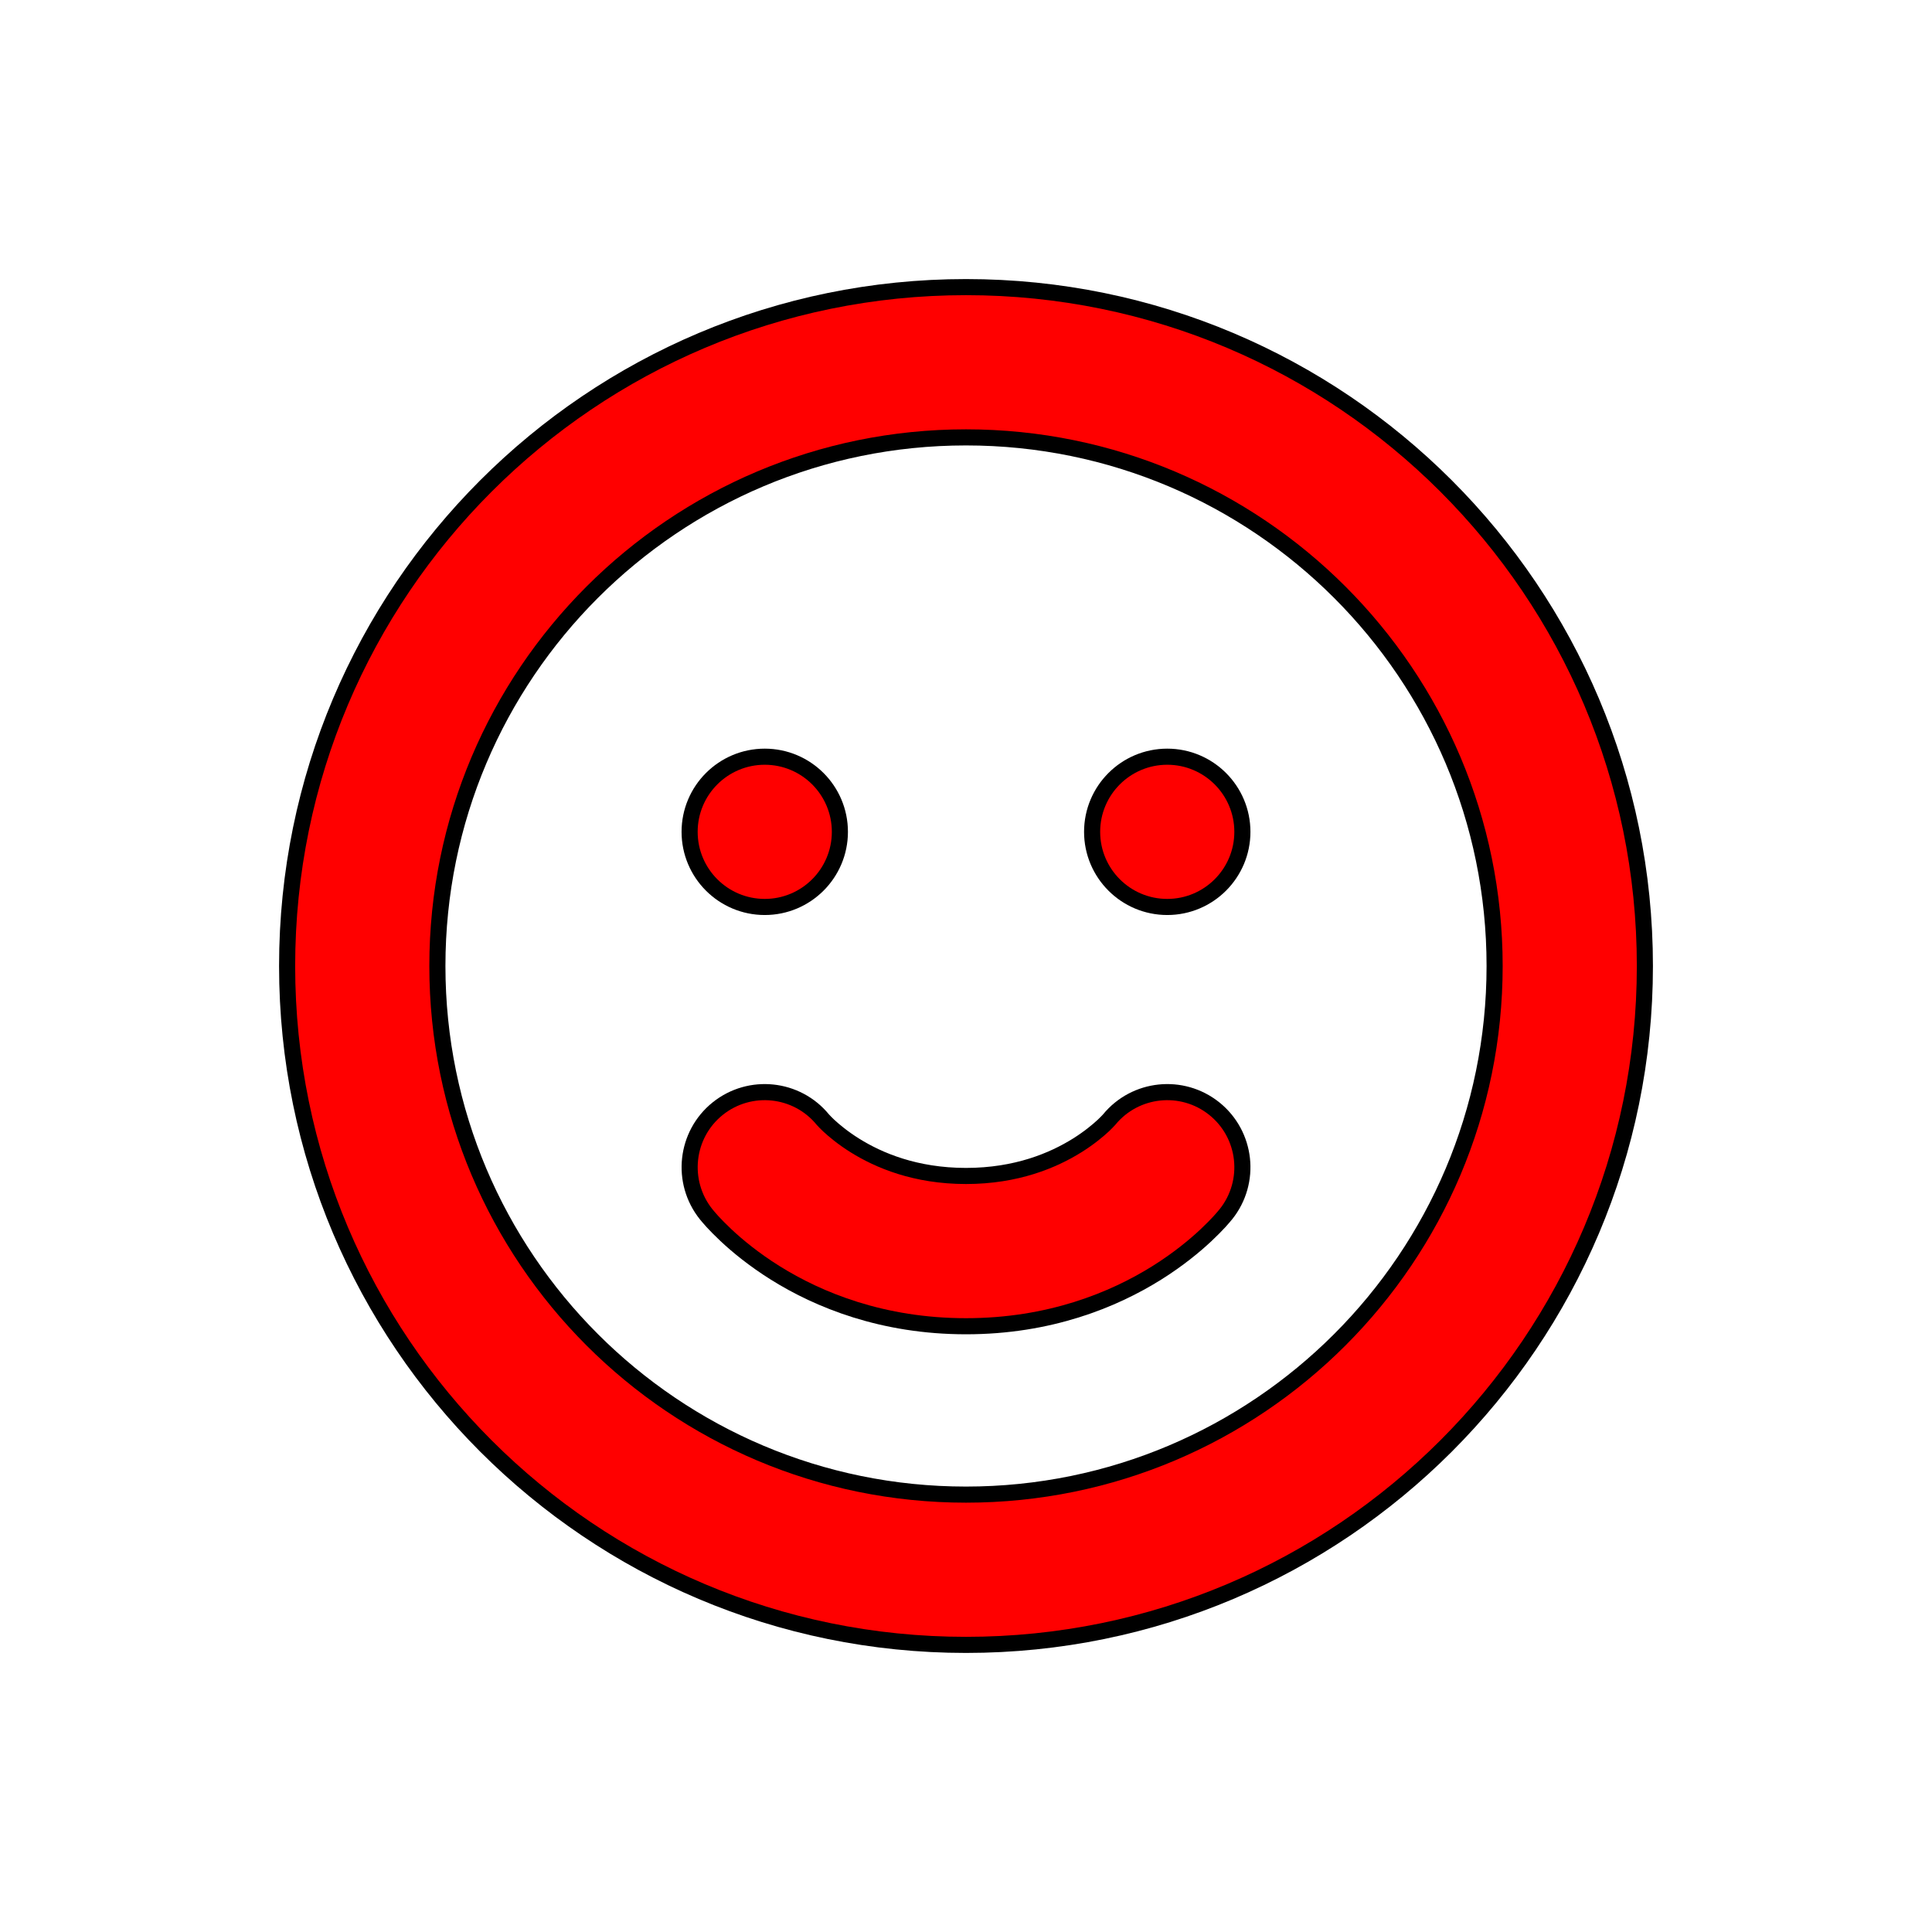
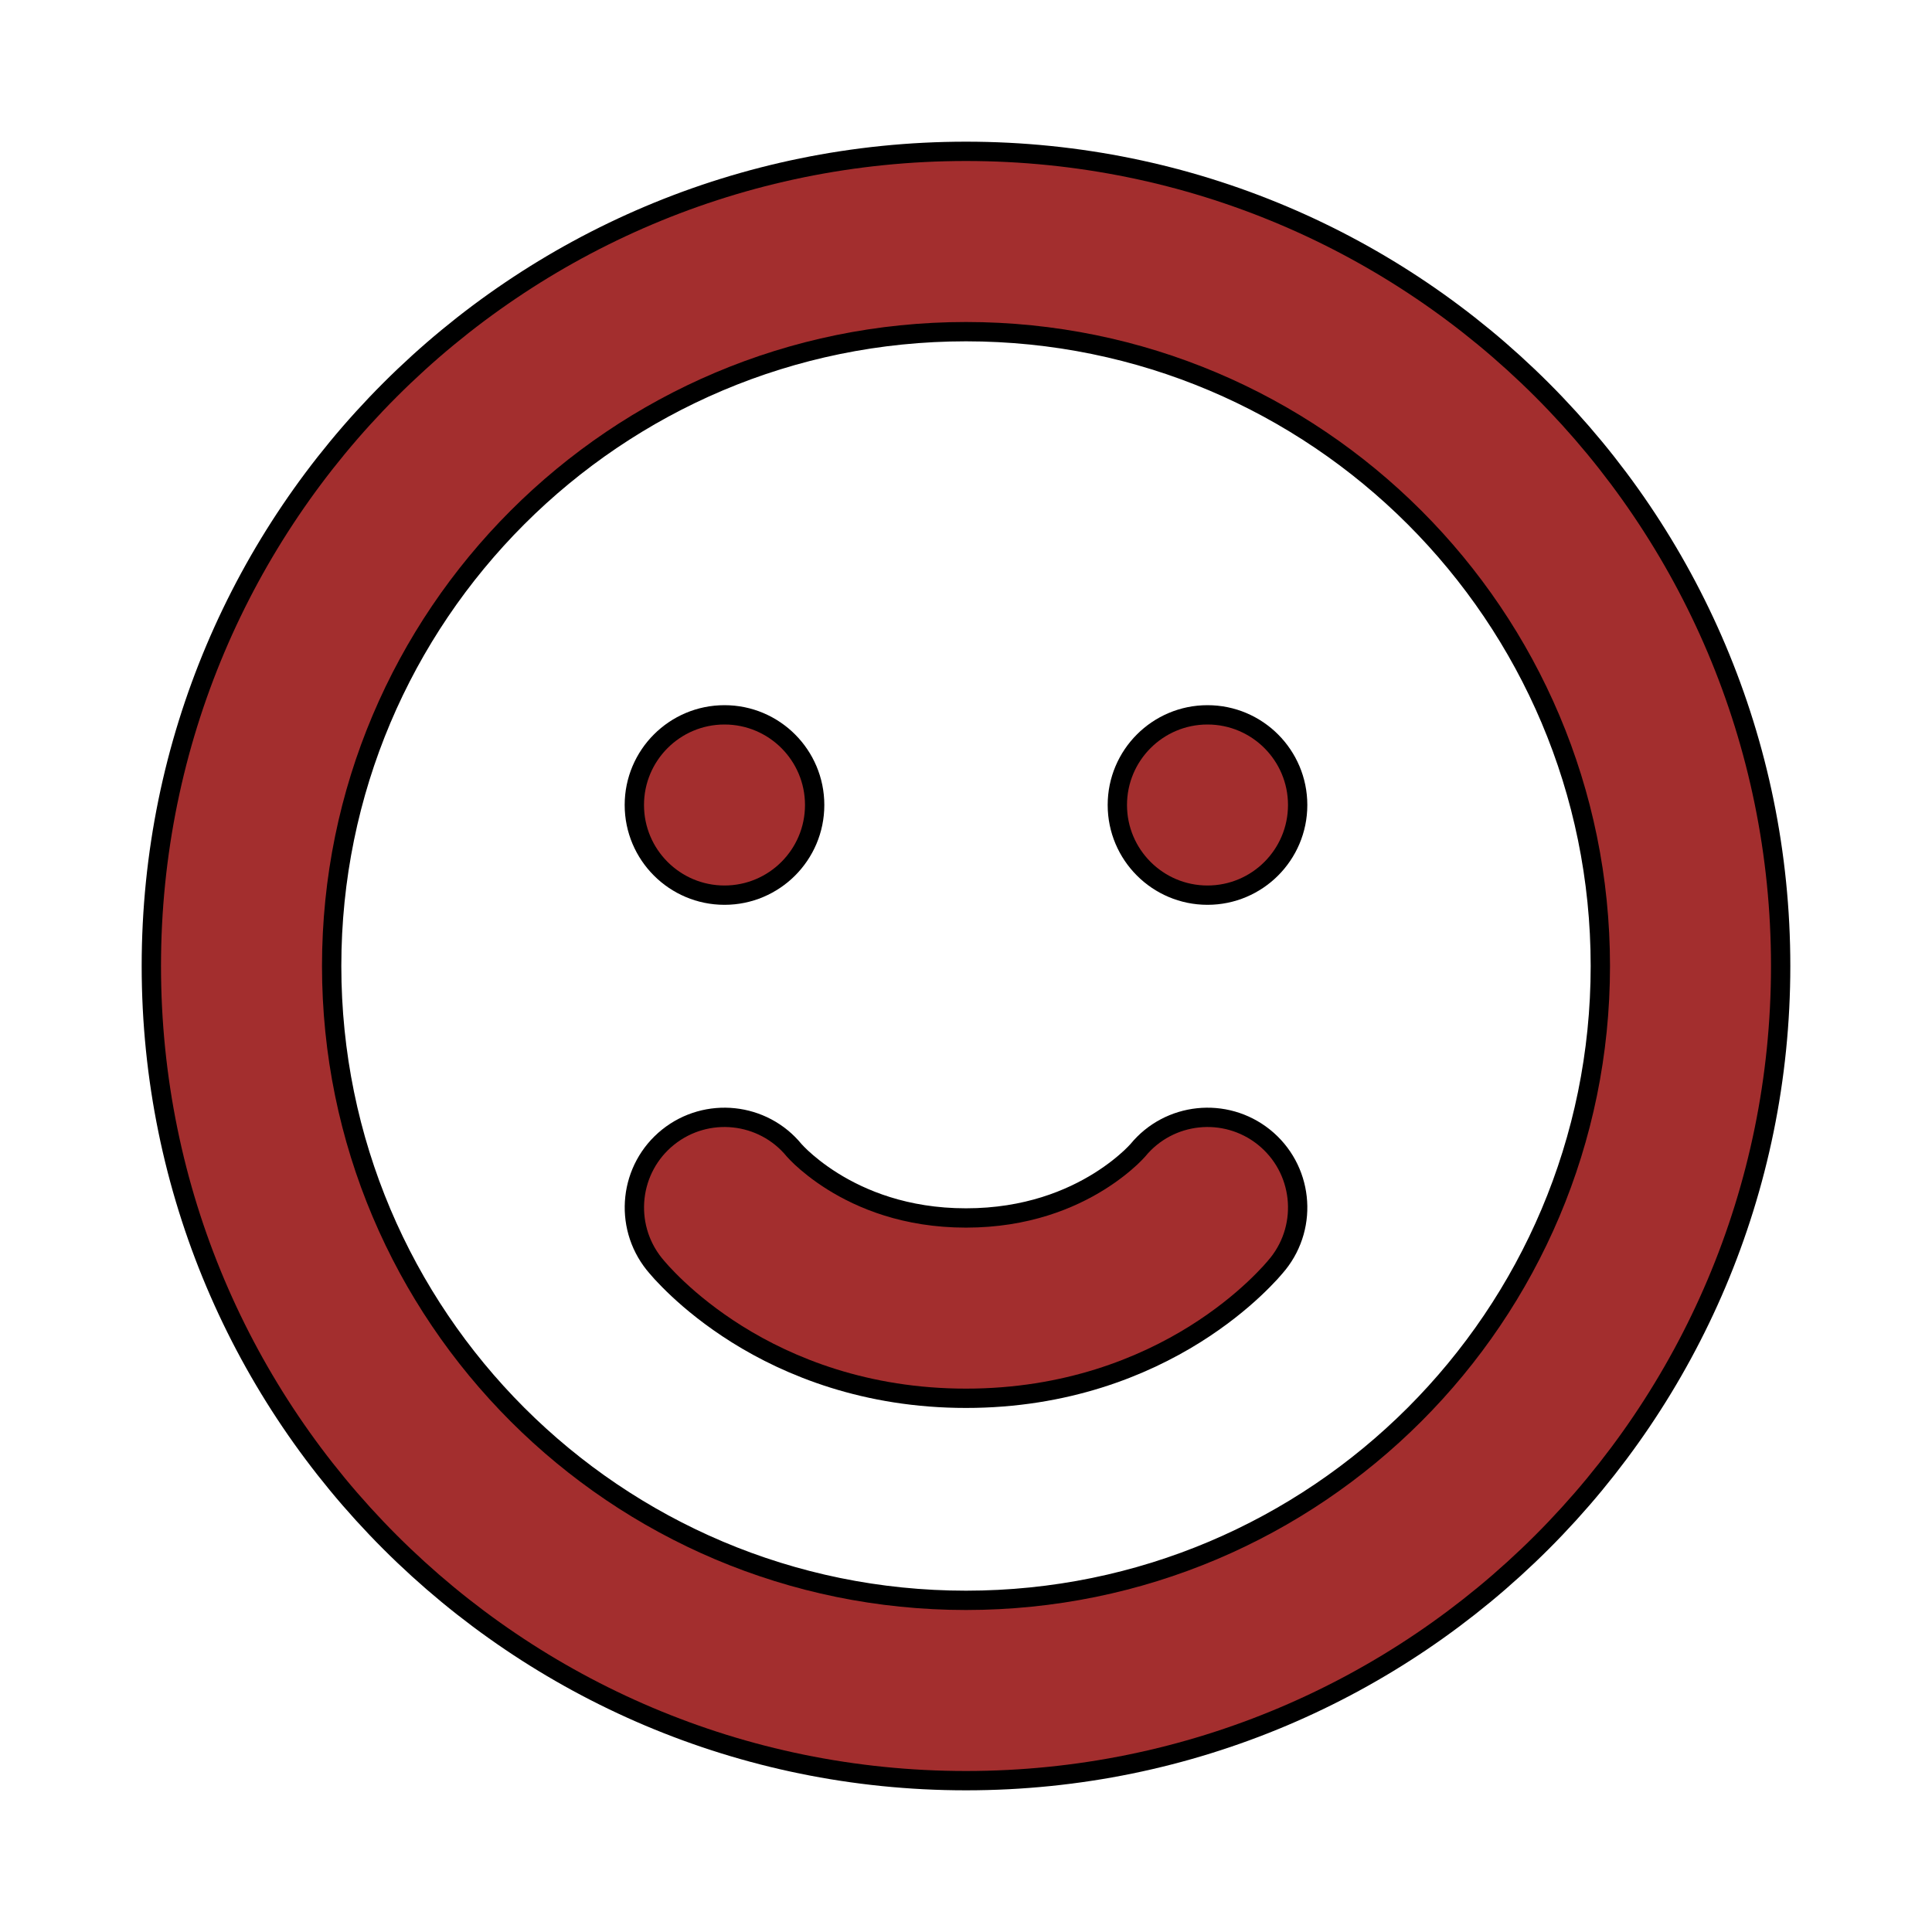
- <svg xmlns="http://www.w3.org/2000/svg" width="800px" height="800px" viewBox="-2.4 -2.4 28.80 28.80" fill="none" transform="matrix(1, 0, 0, 1, 0, 0)">
+ <svg xmlns="http://www.w3.org/2000/svg" width="800px" height="800px" viewBox="0 0 24 24" fill="none">
  <g id="SVGRepo_bgCarrier" stroke-width="0" />
  <g id="SVGRepo_tracerCarrier" stroke-linecap="round" stroke-linejoin="round" stroke="#000000" stroke-width="0.48">
-     <path d="M9 11C9.552 11 10 10.552 10 10C10 9.448 9.552 9 9 9C8.448 9 8 9.448 8 10C8 10.552 8.448 11 9 11Z" fill="#ff0000" />
-     <path d="M16 10C16 10.552 15.552 11 15 11C14.448 11 14 10.552 14 10C14 9.448 14.448 9 15 9C15.552 9 16 9.448 16 10Z" fill="#ff0000" />
-     <path fill-rule="evenodd" clip-rule="evenodd" d="M12 2C6.477 2 2 6.477 2 12C2 17.523 6.477 22 12 22C17.523 22 22 17.523 22 12C22 6.477 17.523 2 12 2ZM4 12C4 7.582 7.582 4 12 4C16.418 4 20 7.582 20 12C20 16.418 16.418 20 12 20C7.582 20 4 16.418 4 12Z" fill="#ff0000" />
-     <path d="M9.773 14.366C9.427 13.943 8.803 13.877 8.375 14.219C7.944 14.564 7.875 15.194 8.22 15.626L8.22 15.626L8.222 15.628L8.225 15.632L8.232 15.64L8.251 15.663C8.266 15.681 8.285 15.703 8.309 15.729C8.356 15.78 8.421 15.847 8.504 15.925C8.668 16.079 8.907 16.277 9.22 16.473C9.85 16.867 10.781 17.25 12 17.25C13.219 17.25 14.15 16.867 14.78 16.473C15.093 16.277 15.332 16.079 15.496 15.925C15.579 15.847 15.644 15.78 15.691 15.729C15.715 15.703 15.734 15.681 15.749 15.663L15.768 15.64L15.775 15.632L15.778 15.628L15.78 15.626L15.781 15.625C16.126 15.193 16.056 14.564 15.625 14.219C15.197 13.877 14.573 13.943 14.227 14.366C14.225 14.368 14.221 14.372 14.215 14.379C14.2 14.396 14.171 14.426 14.129 14.466C14.043 14.546 13.907 14.66 13.72 14.777C13.35 15.008 12.781 15.25 12 15.25C11.219 15.25 10.65 15.008 10.28 14.777C10.093 14.66 9.957 14.546 9.871 14.466C9.829 14.426 9.8 14.396 9.785 14.379C9.779 14.372 9.775 14.368 9.773 14.366Z" fill="#ff0000" />
+     <path d="M9 11C9.552 11 10 10.552 10 10C10 9.448 9.552 9 9 9C8.448 9 8 9.448 8 10C8 10.552 8.448 11 9 11Z" fill="#a32e2e" />
+     <path d="M16 10C16 10.552 15.552 11 15 11C14.448 11 14 10.552 14 10C14 9.448 14.448 9 15 9C15.552 9 16 9.448 16 10Z" fill="#a32e2e" />
+     <path fill-rule="evenodd" clip-rule="evenodd" d="M12 2C6.477 2 2 6.477 2 12C2 17.523 6.477 22 12 22C17.523 22 22 17.523 22 12C22 6.477 17.523 2 12 2ZM4 12C4 7.582 7.582 4 12 4C16.418 4 20 7.582 20 12C20 16.418 16.418 20 12 20C7.582 20 4 16.418 4 12Z" fill="#a32e2e" />
+     <path d="M9.773 14.366C9.427 13.943 8.803 13.877 8.375 14.219C7.944 14.564 7.875 15.194 8.22 15.626L8.22 15.626L8.222 15.628L8.225 15.632L8.232 15.64L8.251 15.663C8.266 15.681 8.285 15.703 8.309 15.729C8.356 15.78 8.421 15.847 8.504 15.925C8.668 16.079 8.907 16.277 9.22 16.473C9.85 16.867 10.781 17.25 12 17.25C13.219 17.25 14.15 16.867 14.78 16.473C15.093 16.277 15.332 16.079 15.496 15.925C15.579 15.847 15.644 15.78 15.691 15.729C15.715 15.703 15.734 15.681 15.749 15.663L15.768 15.64L15.775 15.632L15.778 15.628L15.78 15.626L15.781 15.625C16.126 15.193 16.056 14.564 15.625 14.219C15.197 13.877 14.573 13.943 14.227 14.366C14.225 14.368 14.221 14.372 14.215 14.379C14.2 14.396 14.171 14.426 14.129 14.466C14.043 14.546 13.907 14.66 13.72 14.777C13.35 15.008 12.781 15.25 12 15.25C11.219 15.25 10.65 15.008 10.28 14.777C10.093 14.66 9.957 14.546 9.871 14.466C9.829 14.426 9.8 14.396 9.785 14.379C9.779 14.372 9.775 14.368 9.773 14.366Z" fill="#a32e2e" />
  </g>
  <g id="SVGRepo_iconCarrier">
-     <path d="M9 11C9.552 11 10 10.552 10 10C10 9.448 9.552 9 9 9C8.448 9 8 9.448 8 10C8 10.552 8.448 11 9 11Z" fill="#ff0000" />
-     <path d="M16 10C16 10.552 15.552 11 15 11C14.448 11 14 10.552 14 10C14 9.448 14.448 9 15 9C15.552 9 16 9.448 16 10Z" fill="#ff0000" />
-     <path fill-rule="evenodd" clip-rule="evenodd" d="M12 2C6.477 2 2 6.477 2 12C2 17.523 6.477 22 12 22C17.523 22 22 17.523 22 12C22 6.477 17.523 2 12 2ZM4 12C4 7.582 7.582 4 12 4C16.418 4 20 7.582 20 12C20 16.418 16.418 20 12 20C7.582 20 4 16.418 4 12Z" fill="#ff0000" />
-     <path d="M9.773 14.366C9.427 13.943 8.803 13.877 8.375 14.219C7.944 14.564 7.875 15.194 8.22 15.626L8.22 15.626L8.222 15.628L8.225 15.632L8.232 15.64L8.251 15.663C8.266 15.681 8.285 15.703 8.309 15.729C8.356 15.78 8.421 15.847 8.504 15.925C8.668 16.079 8.907 16.277 9.22 16.473C9.85 16.867 10.781 17.25 12 17.25C13.219 17.25 14.15 16.867 14.78 16.473C15.093 16.277 15.332 16.079 15.496 15.925C15.579 15.847 15.644 15.78 15.691 15.729C15.715 15.703 15.734 15.681 15.749 15.663L15.768 15.64L15.775 15.632L15.778 15.628L15.78 15.626L15.781 15.625C16.126 15.193 16.056 14.564 15.625 14.219C15.197 13.877 14.573 13.943 14.227 14.366C14.225 14.368 14.221 14.372 14.215 14.379C14.2 14.396 14.171 14.426 14.129 14.466C14.043 14.546 13.907 14.66 13.72 14.777C13.35 15.008 12.781 15.25 12 15.25C11.219 15.25 10.65 15.008 10.28 14.777C10.093 14.66 9.957 14.546 9.871 14.466C9.829 14.426 9.8 14.396 9.785 14.379C9.779 14.372 9.775 14.368 9.773 14.366Z" fill="#ff0000" />
+     <path d="M9 11C9.552 11 10 10.552 10 10C10 9.448 9.552 9 9 9C8.448 9 8 9.448 8 10C8 10.552 8.448 11 9 11Z" fill="#a32e2e" />
+     <path d="M16 10C16 10.552 15.552 11 15 11C14.448 11 14 10.552 14 10C14 9.448 14.448 9 15 9C15.552 9 16 9.448 16 10Z" fill="#a32e2e" />
+     <path fill-rule="evenodd" clip-rule="evenodd" d="M12 2C6.477 2 2 6.477 2 12C2 17.523 6.477 22 12 22C17.523 22 22 17.523 22 12C22 6.477 17.523 2 12 2ZM4 12C4 7.582 7.582 4 12 4C16.418 4 20 7.582 20 12C20 16.418 16.418 20 12 20C7.582 20 4 16.418 4 12Z" fill="#a32e2e" />
+     <path d="M9.773 14.366C9.427 13.943 8.803 13.877 8.375 14.219C7.944 14.564 7.875 15.194 8.22 15.626L8.22 15.626L8.222 15.628L8.225 15.632L8.232 15.64L8.251 15.663C8.266 15.681 8.285 15.703 8.309 15.729C8.356 15.78 8.421 15.847 8.504 15.925C8.668 16.079 8.907 16.277 9.22 16.473C9.85 16.867 10.781 17.25 12 17.25C13.219 17.25 14.15 16.867 14.78 16.473C15.093 16.277 15.332 16.079 15.496 15.925C15.579 15.847 15.644 15.78 15.691 15.729C15.715 15.703 15.734 15.681 15.749 15.663L15.768 15.64L15.775 15.632L15.778 15.628L15.78 15.626L15.781 15.625C16.126 15.193 16.056 14.564 15.625 14.219C15.197 13.877 14.573 13.943 14.227 14.366C14.225 14.368 14.221 14.372 14.215 14.379C14.2 14.396 14.171 14.426 14.129 14.466C14.043 14.546 13.907 14.66 13.72 14.777C13.35 15.008 12.781 15.25 12 15.25C11.219 15.25 10.65 15.008 10.28 14.777C10.093 14.66 9.957 14.546 9.871 14.466C9.829 14.426 9.8 14.396 9.785 14.379C9.779 14.372 9.775 14.368 9.773 14.366Z" fill="#a32e2e" />
  </g>
</svg>
